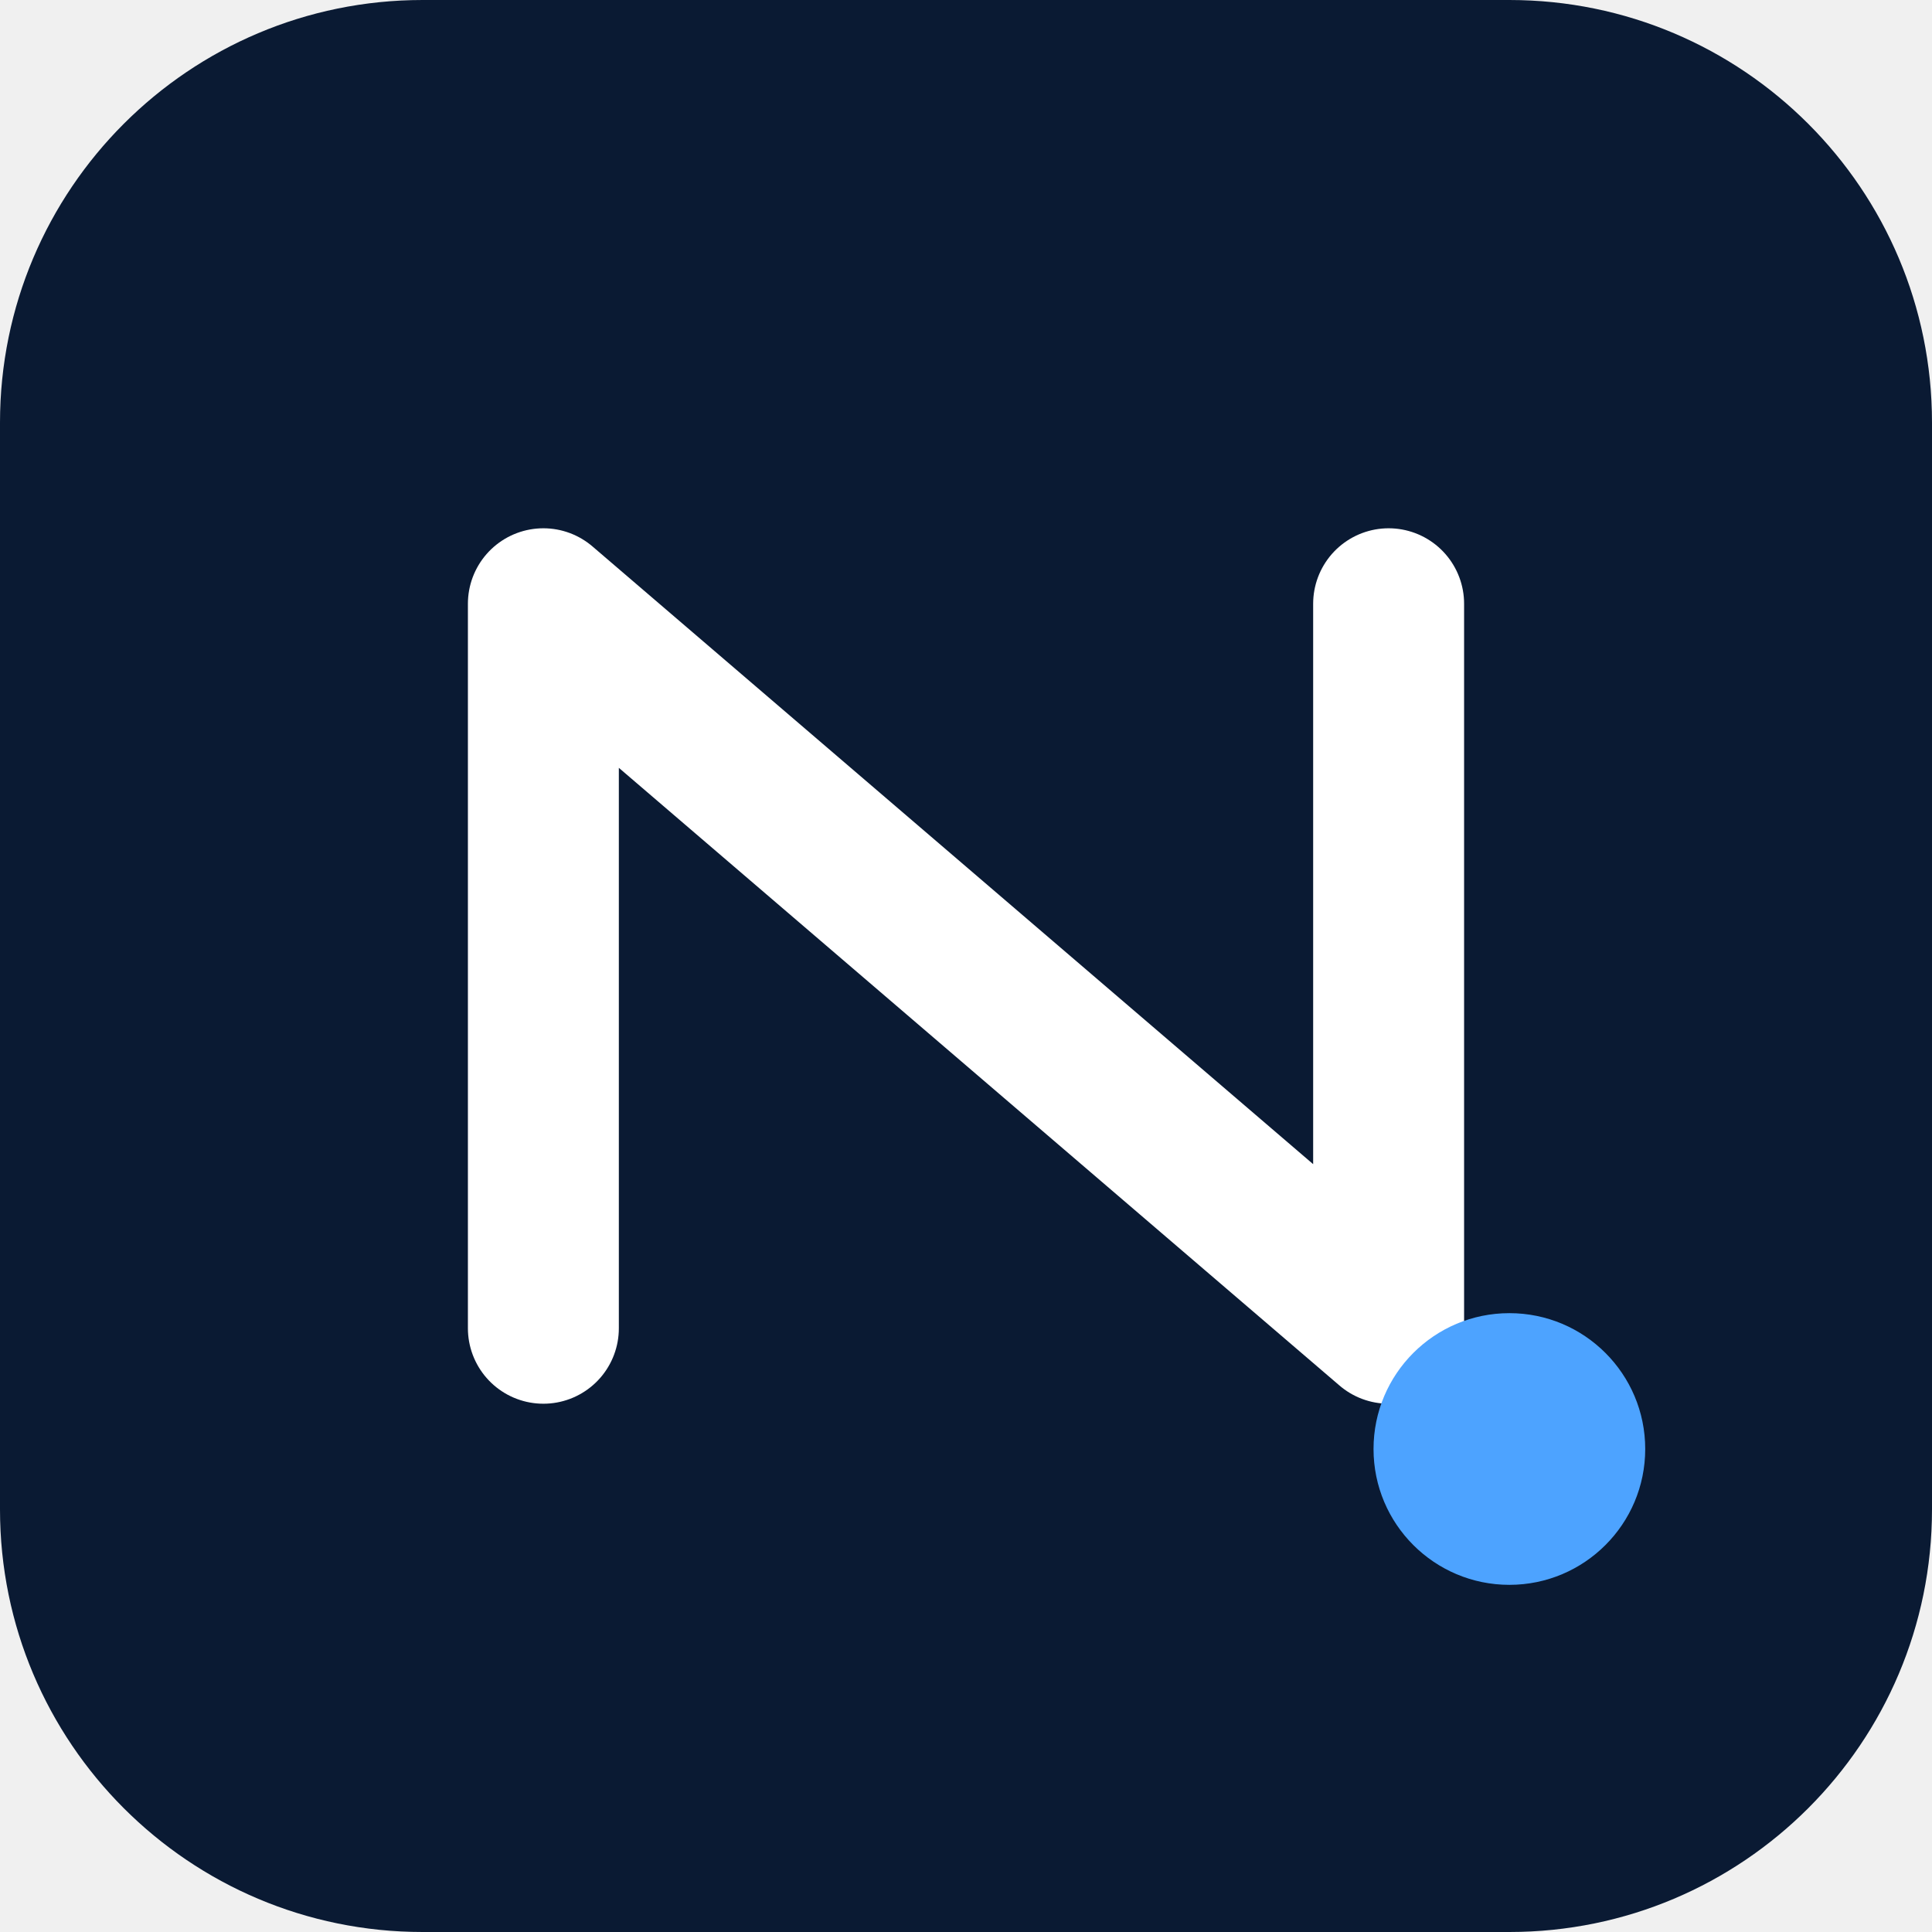
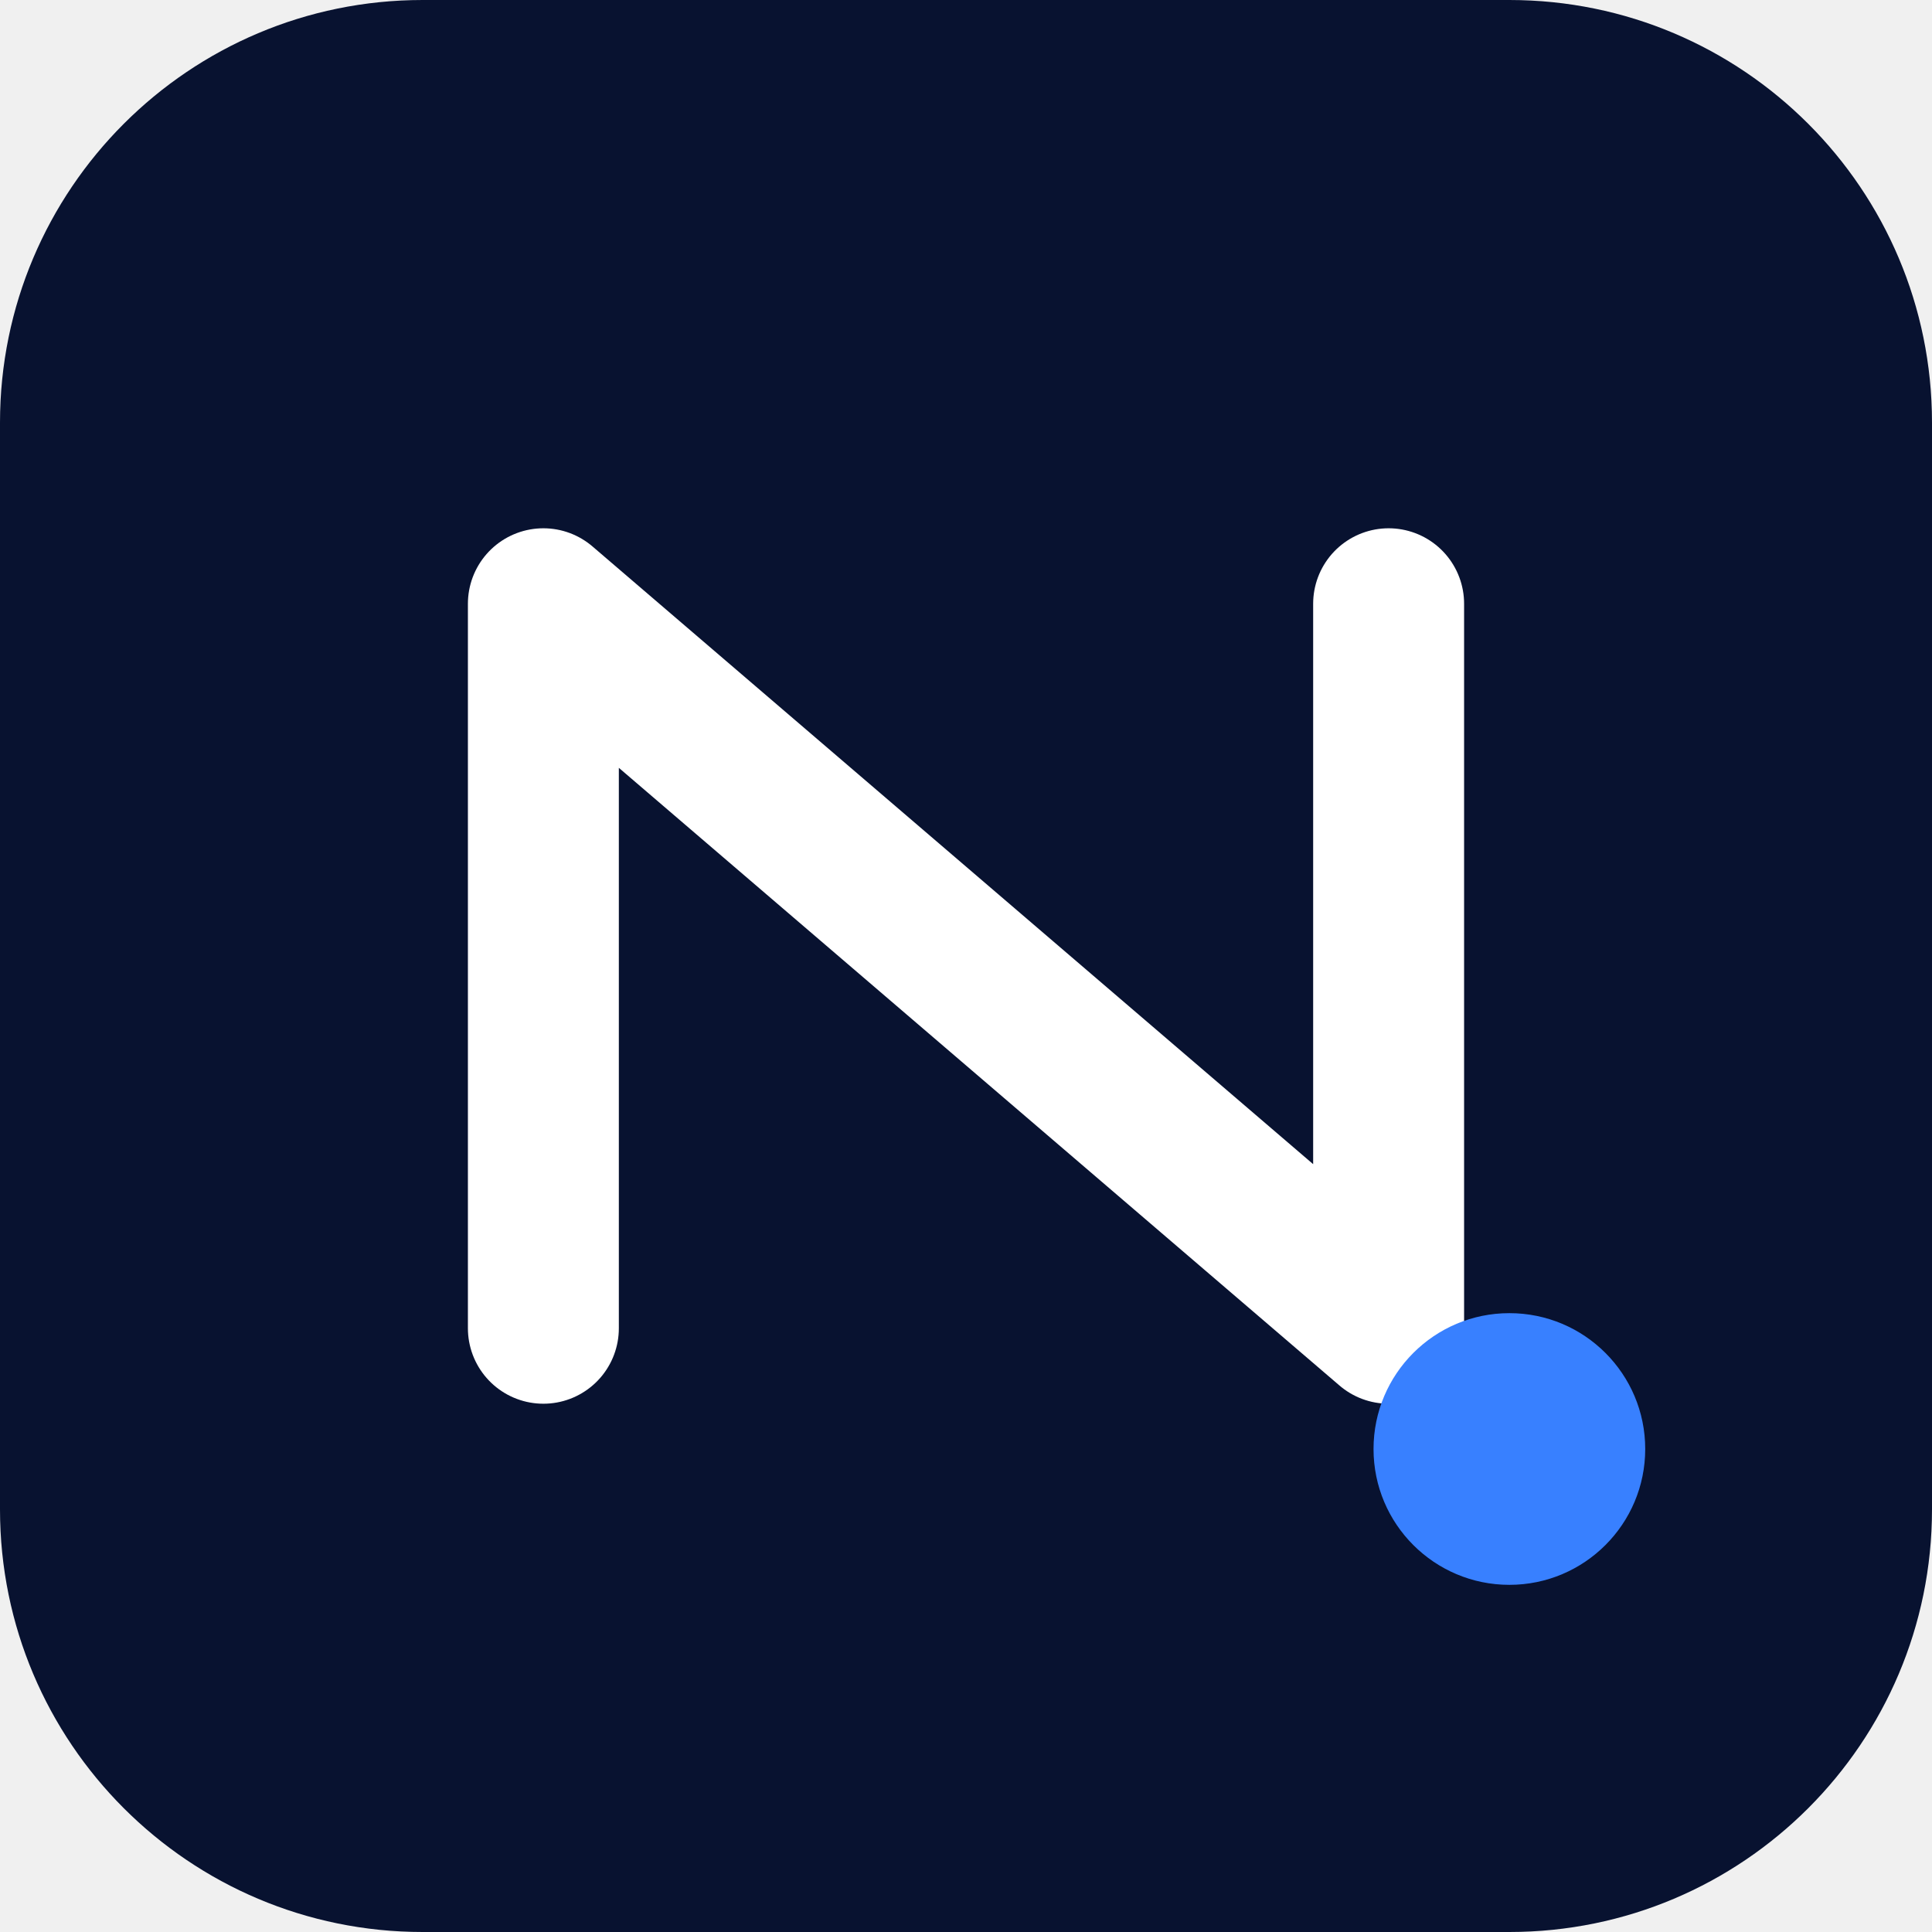
<svg xmlns="http://www.w3.org/2000/svg" viewBox="0 0 64 64">
-   <rect width="64" height="64" rx="14" fill="#0a1a33" />
+   <rect width="64" height="64" rx="14" fill="#081230" />
  <path d="M18 44V20l28 24V20" fill="none" stroke="#fff" stroke-width="5" stroke-linecap="round" stroke-linejoin="round" />
-   <circle cx="50" cy="48" r="4.5" fill="#4da3ff" />
+   <circle cx="50" cy="48" r="4.5" fill="#3880ff" />
</svg>
